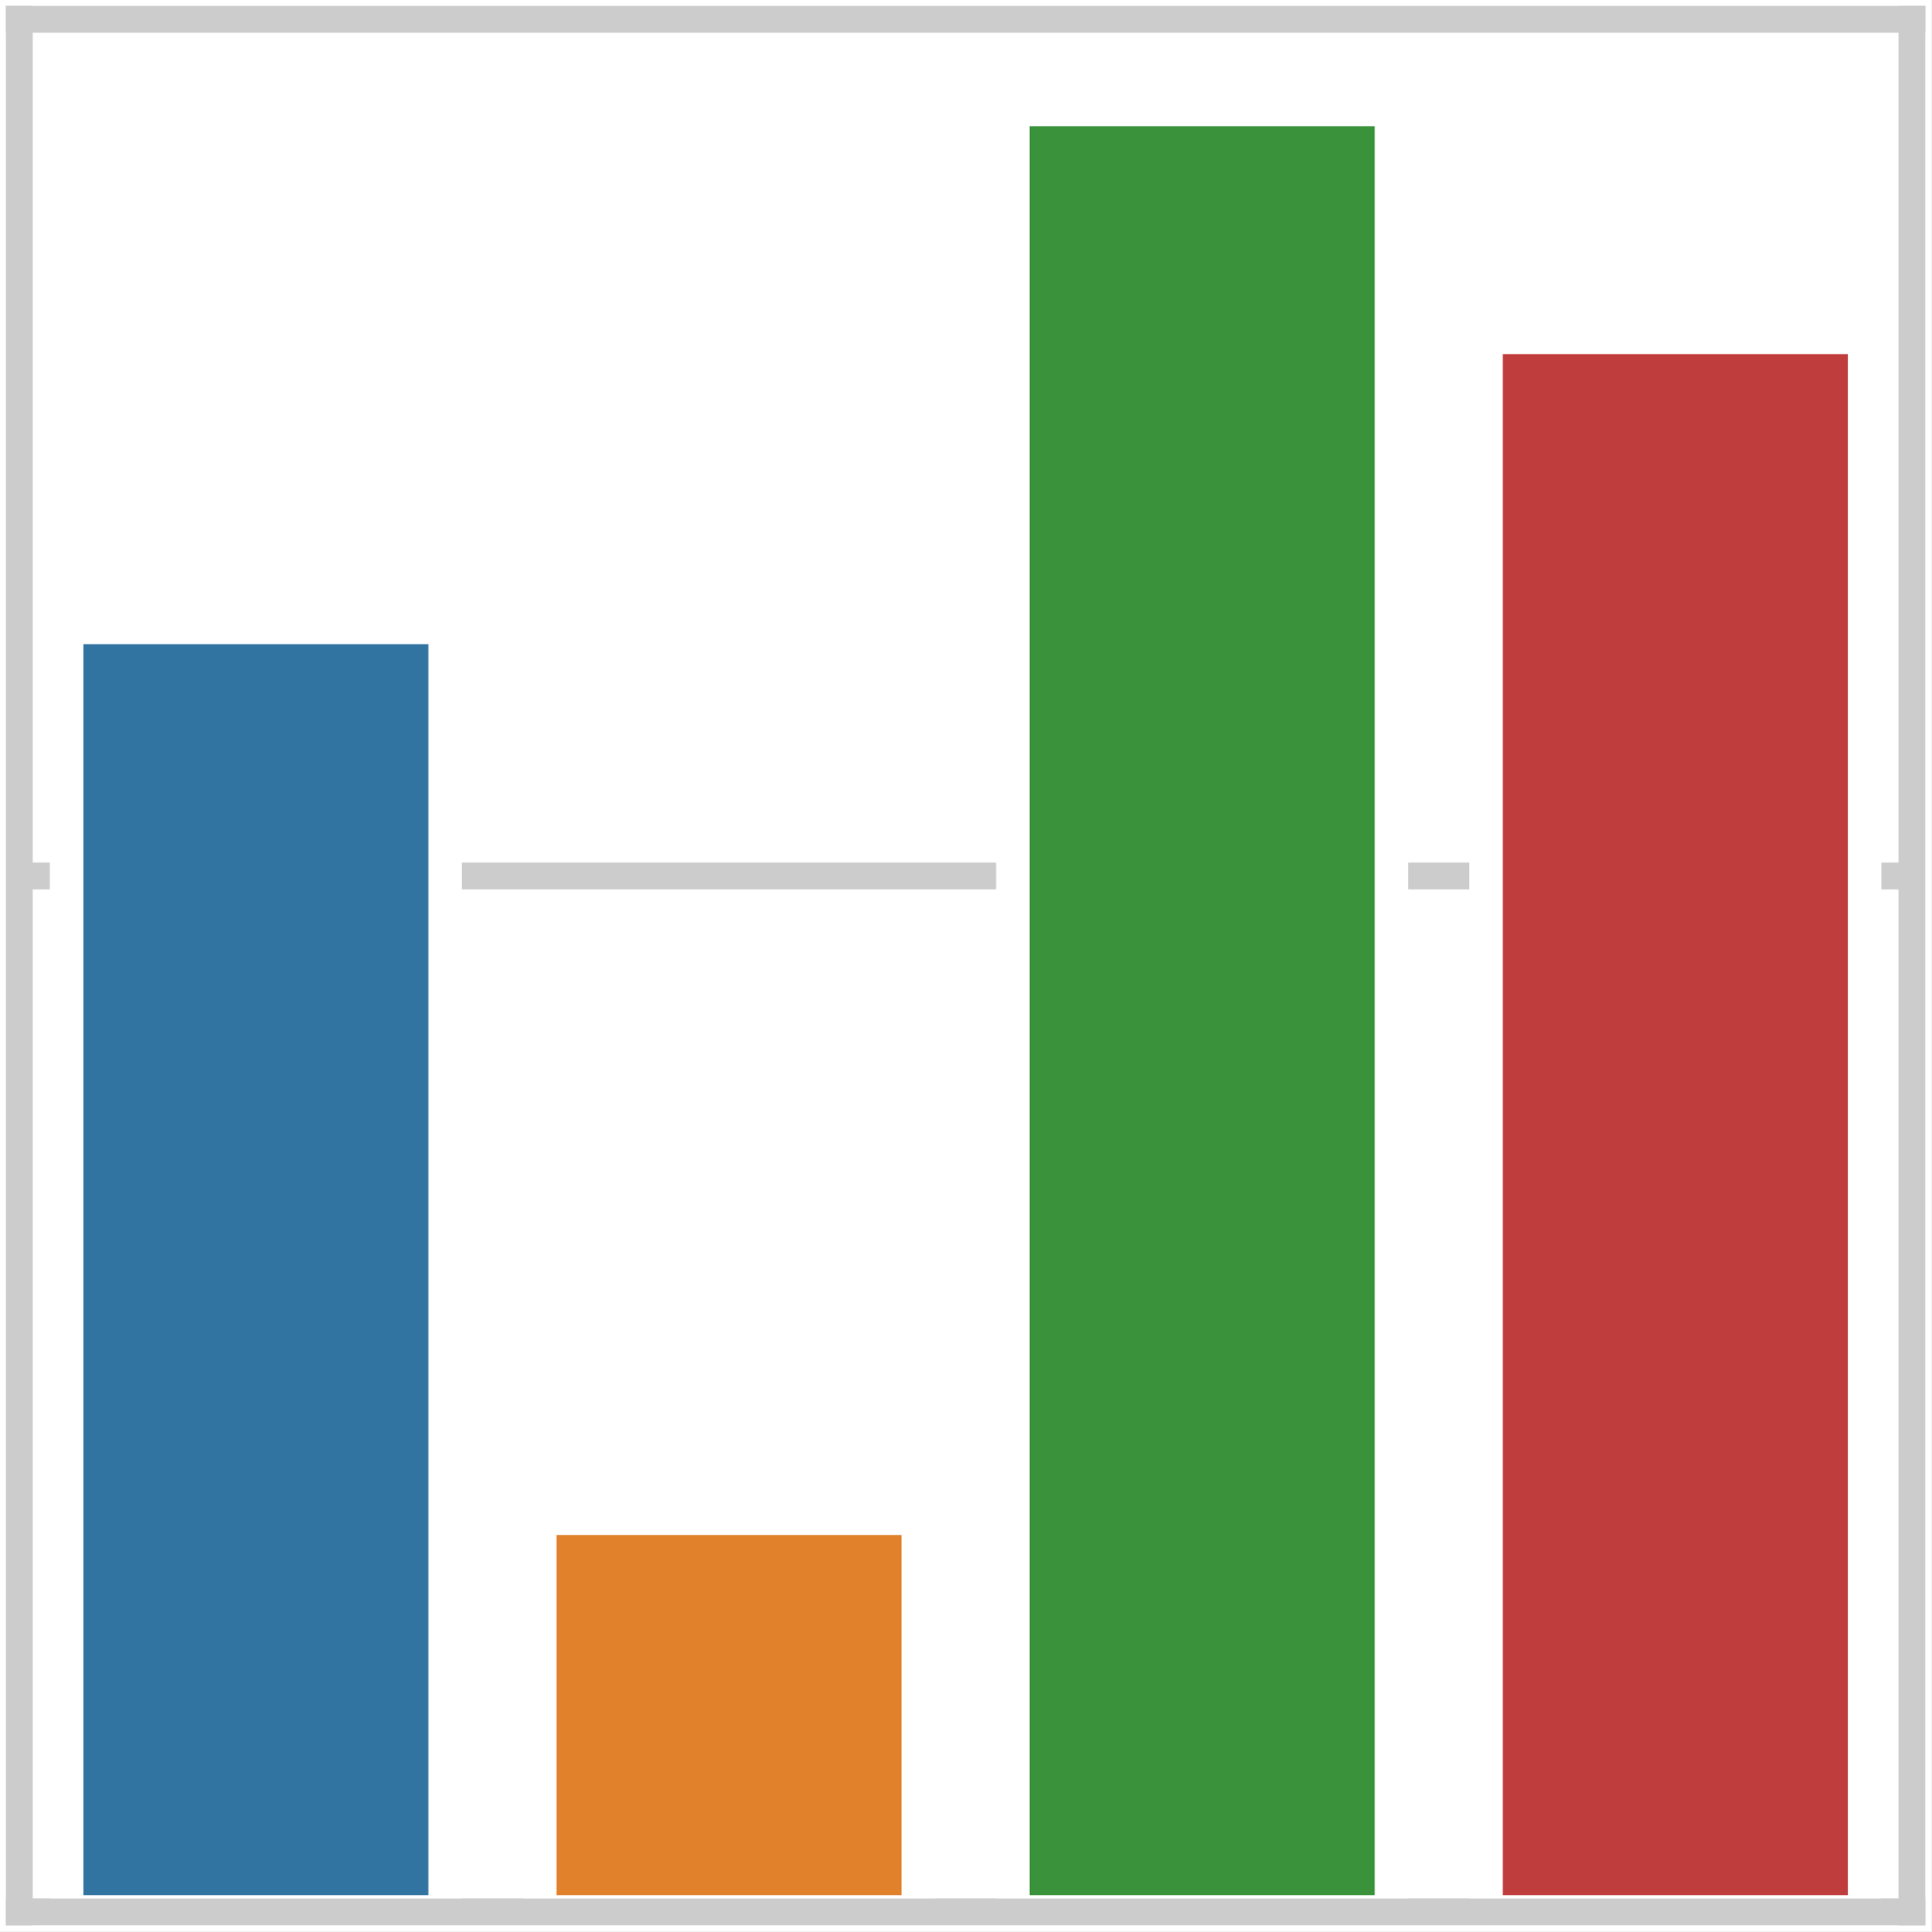
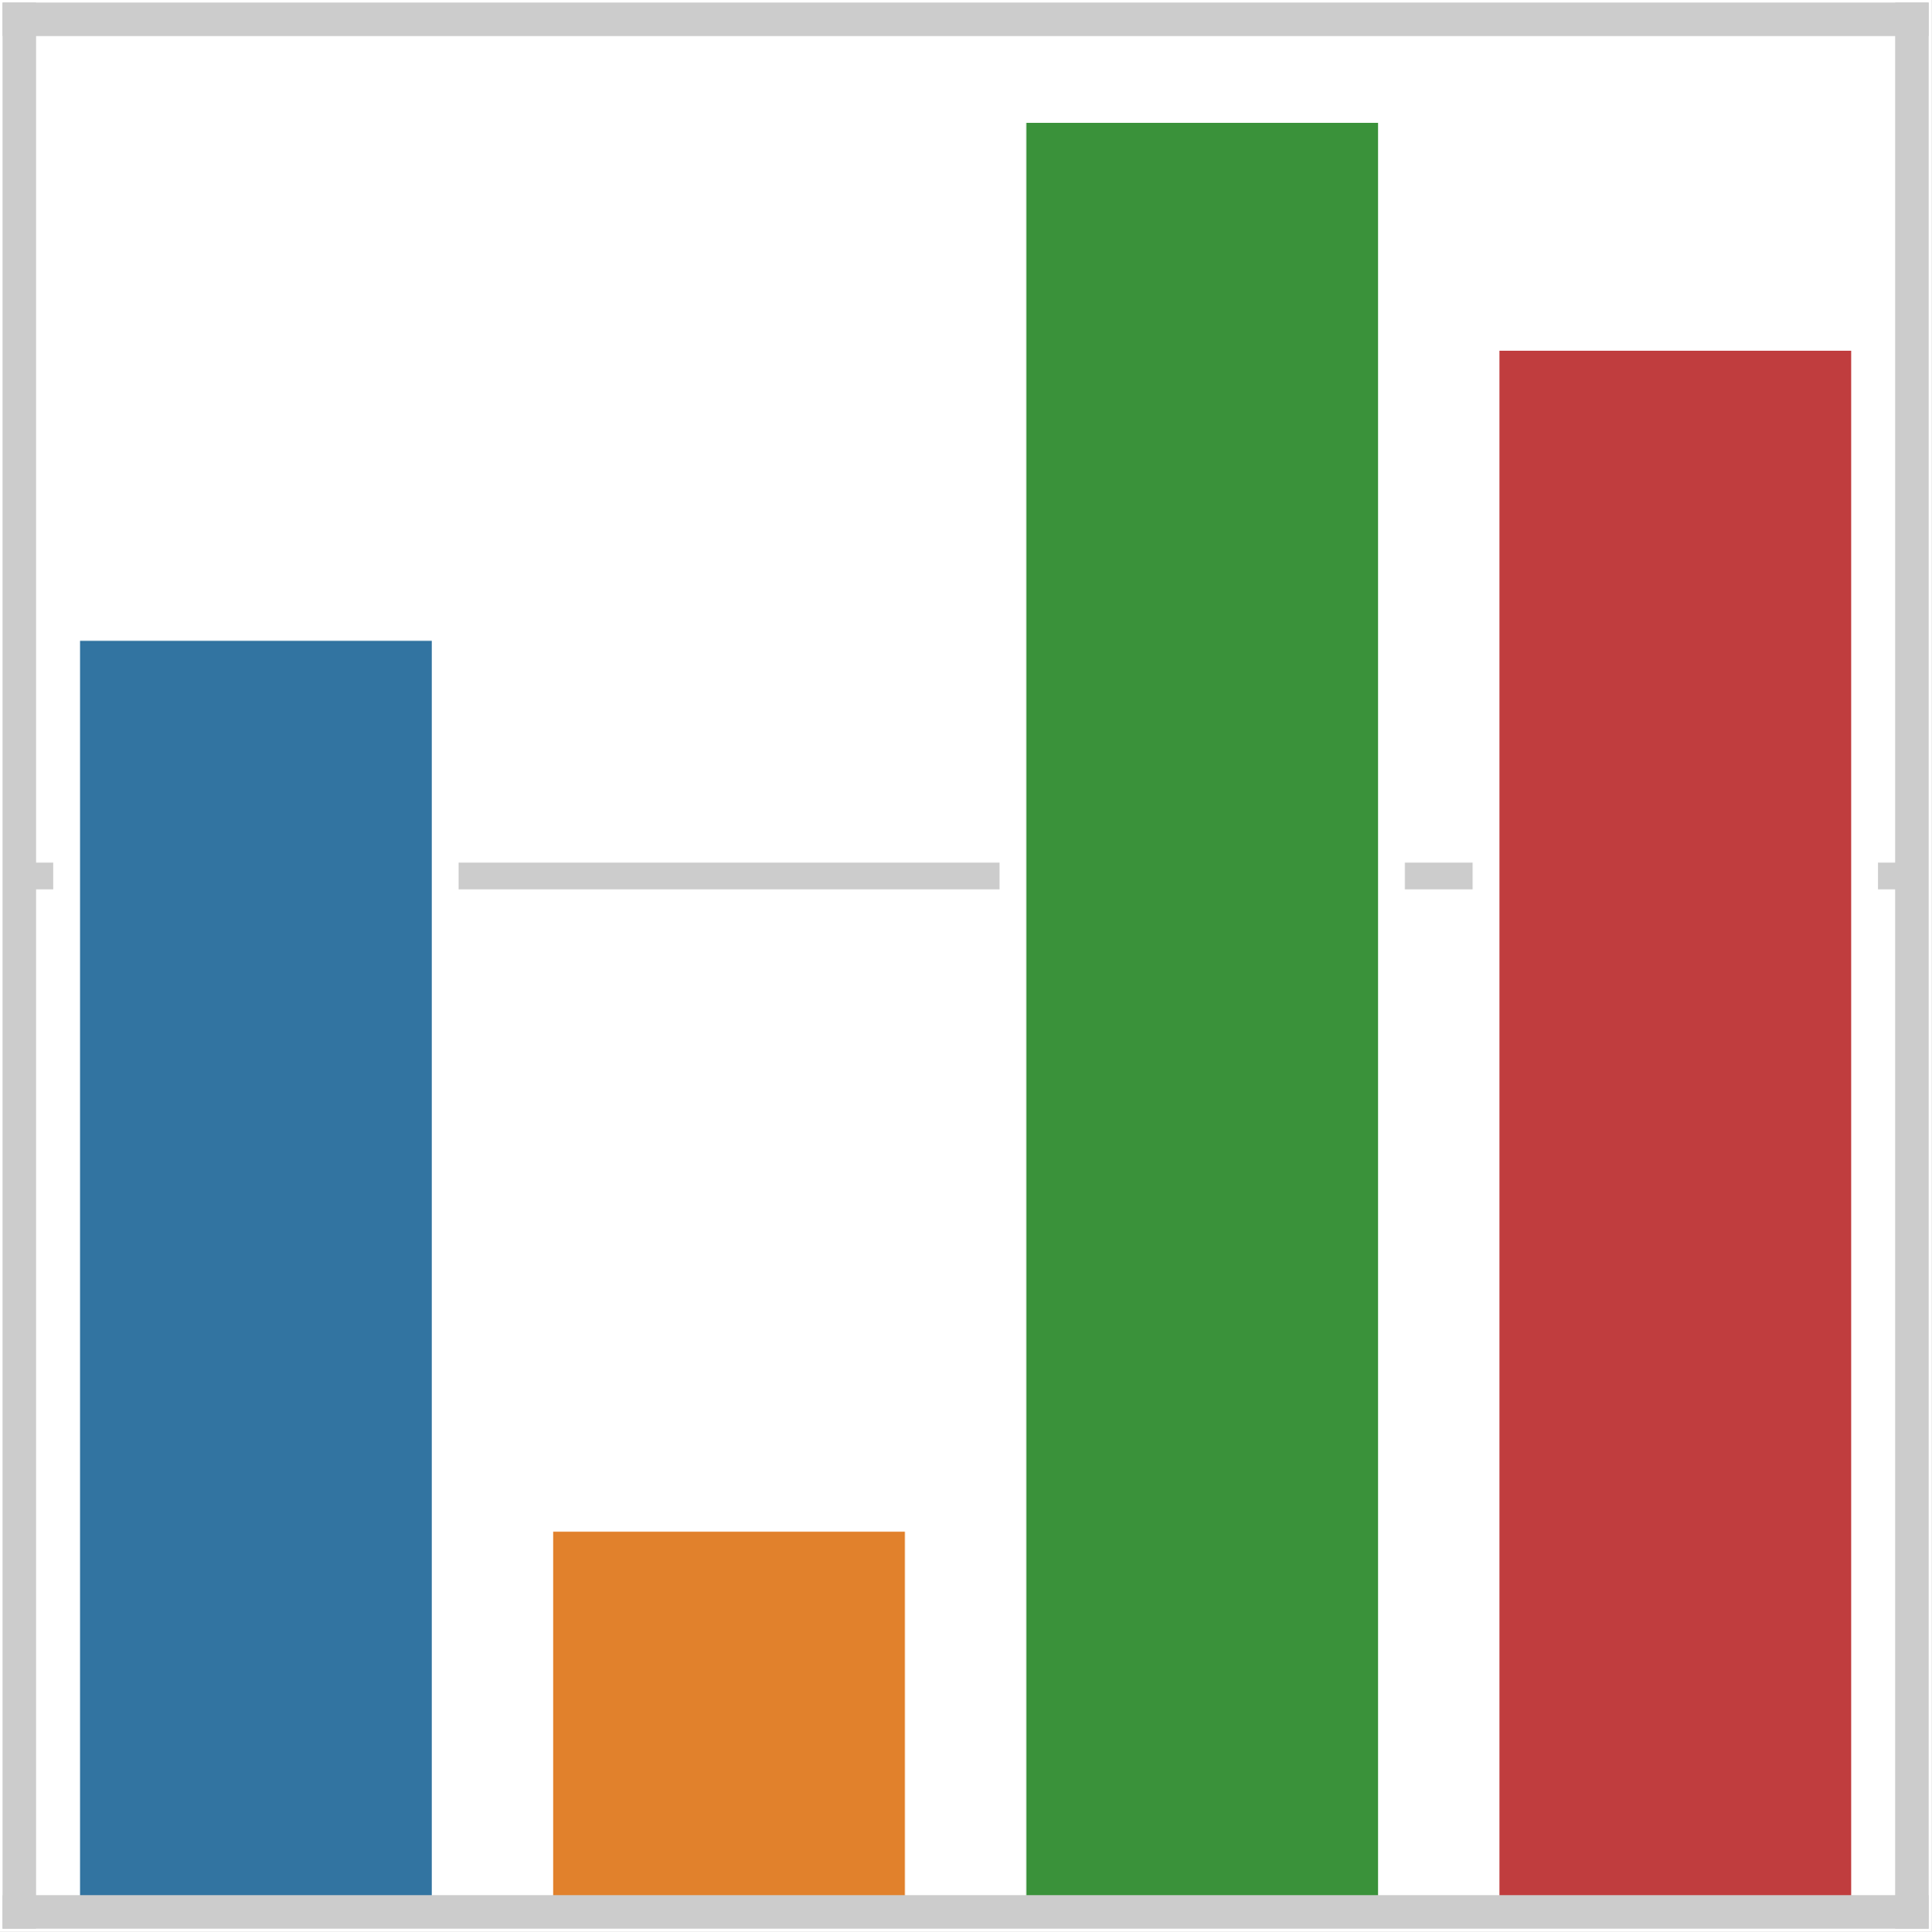
<svg xmlns="http://www.w3.org/2000/svg" xmlns:xlink="http://www.w3.org/1999/xlink" height="57.6pt" version="1.1" viewBox="0 0 57.6 57.6" width="57.6pt">
  <defs>
    <style type="text/css">
*{stroke-linecap:butt;stroke-linejoin:round;}
  </style>
  </defs>
  <g id="figure_1">
    <g id="patch_1">
      <path d="M 0 57.6  L 57.6 57.6  L 57.6 0  L 0 0  z " style="fill:#ffffff;" />
    </g>
    <g id="axes_1">
      <g id="patch_2">
        <path d="M 0.576 57.024  L 57.024 57.024  L 57.024 0.576  L 0.576 0.576  z " style="fill:#ffffff;" />
      </g>
      <g id="matplotlib.axis_1">
        <g id="xtick_1">
          <g id="text_1">
            <defs>
              <path d="M 25.922 0  L 25.922 63.141  L 2.344 63.141  L 2.344 71.578  L 59.078 71.578  L 59.078 63.141  L 35.406 63.141  L 35.406 0  z " id="ArialMT-84" />
              <path d="M 6.594 0  L 6.594 71.578  L 15.375 71.578  L 15.375 45.906  Q 21.531 53.031 30.906 53.031  Q 36.672 53.031 40.922 50.75  Q 45.172 48.484 47 44.484  Q 48.828 40.484 48.828 32.859  L 48.828 0  L 40.047 0  L 40.047 32.859  Q 40.047 39.453 37.188 42.453  Q 34.328 45.453 29.109 45.453  Q 25.203 45.453 21.75 43.422  Q 18.312 41.406 16.844 37.938  Q 15.375 34.469 15.375 28.375  L 15.375 0  z " id="ArialMT-104" />
              <path d="M 40.578 0  L 40.578 7.625  Q 34.516 -1.172 24.125 -1.172  Q 19.531 -1.172 15.547 0.578  Q 11.578 2.344 9.641 5  Q 7.719 7.672 6.938 11.531  Q 6.391 14.109 6.391 19.734  L 6.391 51.859  L 15.188 51.859  L 15.188 23.094  Q 15.188 16.219 15.719 13.812  Q 16.547 10.359 19.234 8.375  Q 21.922 6.391 25.875 6.391  Q 29.828 6.391 33.297 8.422  Q 36.766 10.453 38.203 13.938  Q 39.656 17.438 39.656 24.078  L 39.656 51.859  L 48.438 51.859  L 48.438 0  z " id="ArialMT-117" />
              <path d="M 6.5 0  L 6.5 51.859  L 14.406 51.859  L 14.406 44  Q 17.438 49.516 20 51.266  Q 22.562 53.031 25.641 53.031  Q 30.078 53.031 34.672 50.203  L 31.641 42.047  Q 28.422 43.953 25.203 43.953  Q 22.312 43.953 20.016 42.219  Q 17.719 40.484 16.75 37.406  Q 15.281 32.719 15.281 27.156  L 15.281 0  z " id="ArialMT-114" />
            </defs>
-             <g style="fill:#262626;" transform="translate(-2.647688 71.18181)scale(0.1 -0.1)">
+             <g style="fill:#262626;" transform="translate(-5.032575 74.14243)scale(0.1232 -0.1232)">
              <use xlink:href="#ArialMT-84" />
              <use x="61.084" xlink:href="#ArialMT-104" />
              <use x="116.699" xlink:href="#ArialMT-117" />
              <use x="172.314" xlink:href="#ArialMT-114" />
            </g>
          </g>
        </g>
        <g id="xtick_2">
          <g id="text_2">
            <defs>
              <path d="M 8.203 0  L 8.203 71.578  L 56.5 71.578  L 56.5 63.141  L 17.672 63.141  L 17.672 40.969  L 51.266 40.969  L 51.266 32.516  L 17.672 32.516  L 17.672 0  z " id="ArialMT-70" />
              <path d="M 6.641 61.469  L 6.641 71.578  L 15.438 71.578  L 15.438 61.469  z M 6.641 0  L 6.641 51.859  L 15.438 51.859  L 15.438 0  z " id="ArialMT-105" />
            </defs>
-             <g style="fill:#262626;" transform="translate(15.91431 71.18181)scale(0.1 -0.1)">
+             <g style="fill:#262626;" transform="translate(14.56183 74.14243)scale(0.1232 -0.1232)">
              <use xlink:href="#ArialMT-70" />
              <use x="61.084" xlink:href="#ArialMT-114" />
              <use x="94.385" xlink:href="#ArialMT-105" />
            </g>
          </g>
        </g>
        <g id="xtick_3">
          <g id="text_3">
            <defs>
              <path d="M 4.5 23  L 13.422 23.781  Q 14.062 18.406 16.375 14.969  Q 18.703 11.531 23.578 9.406  Q 28.469 7.281 34.578 7.281  Q 39.984 7.281 44.141 8.891  Q 48.297 10.5 50.312 13.297  Q 52.344 16.109 52.344 19.438  Q 52.344 22.797 50.391 25.312  Q 48.438 27.828 43.953 29.547  Q 41.062 30.672 31.203 33.031  Q 21.344 35.406 17.391 37.5  Q 12.25 40.188 9.734 44.156  Q 7.234 48.141 7.234 53.078  Q 7.234 58.5 10.297 63.203  Q 13.375 67.922 19.281 70.359  Q 25.203 72.797 32.422 72.797  Q 40.375 72.797 46.453 70.234  Q 52.547 67.672 55.812 62.688  Q 59.078 57.719 59.328 51.422  L 50.25 50.734  Q 49.516 57.516 45.281 60.984  Q 41.062 64.453 32.812 64.453  Q 24.219 64.453 20.281 61.297  Q 16.359 58.156 16.359 53.719  Q 16.359 49.859 19.141 47.359  Q 21.875 44.875 33.422 42.266  Q 44.969 39.656 49.266 37.703  Q 55.516 34.812 58.484 30.391  Q 61.469 25.984 61.469 20.219  Q 61.469 14.5 58.203 9.438  Q 54.938 4.391 48.797 1.578  Q 42.672 -1.219 35.016 -1.219  Q 25.297 -1.219 18.719 1.609  Q 12.156 4.438 8.422 10.125  Q 4.688 15.828 4.5 23  z " id="ArialMT-83" />
              <path d="M 40.438 6.391  Q 35.547 2.25 31.031 0.531  Q 26.516 -1.172 21.344 -1.172  Q 12.797 -1.172 8.203 3  Q 3.609 7.172 3.609 13.672  Q 3.609 17.484 5.344 20.625  Q 7.078 23.781 9.891 25.688  Q 12.703 27.594 16.219 28.562  Q 18.797 29.25 24.031 29.891  Q 34.672 31.156 39.703 32.906  Q 39.75 34.719 39.75 35.203  Q 39.75 40.578 37.25 42.781  Q 33.891 45.75 27.25 45.75  Q 21.047 45.75 18.094 43.578  Q 15.141 41.406 13.719 35.891  L 5.125 37.062  Q 6.297 42.578 8.984 45.969  Q 11.672 49.359 16.75 51.188  Q 21.828 53.031 28.516 53.031  Q 35.156 53.031 39.297 51.469  Q 43.453 49.906 45.406 47.531  Q 47.359 45.172 48.141 41.547  Q 48.578 39.312 48.578 33.453  L 48.578 21.734  Q 48.578 9.469 49.141 6.219  Q 49.703 2.984 51.375 0  L 42.188 0  Q 40.828 2.734 40.438 6.391  z M 39.703 26.031  Q 34.906 24.078 25.344 22.703  Q 19.922 21.922 17.672 20.938  Q 15.438 19.969 14.203 18.094  Q 12.984 16.219 12.984 13.922  Q 12.984 10.406 15.641 8.062  Q 18.312 5.719 23.438 5.719  Q 28.516 5.719 32.469 7.938  Q 36.422 10.156 38.281 14.016  Q 39.703 17 39.703 22.797  z " id="ArialMT-97" />
              <path d="M 25.781 7.859  L 27.047 0.094  Q 23.344 -0.688 20.406 -0.688  Q 15.625 -0.688 12.984 0.828  Q 10.359 2.344 9.281 4.812  Q 8.203 7.281 8.203 15.188  L 8.203 45.016  L 1.766 45.016  L 1.766 51.859  L 8.203 51.859  L 8.203 64.703  L 16.938 69.969  L 16.938 51.859  L 25.781 51.859  L 25.781 45.016  L 16.938 45.016  L 16.938 14.703  Q 16.938 10.938 17.406 9.859  Q 17.875 8.797 18.922 8.156  Q 19.969 7.516 21.922 7.516  Q 23.391 7.516 25.781 7.859  z " id="ArialMT-116" />
            </defs>
-             <g style="fill:#262626;" transform="translate(28.35131 71.18181)scale(0.1 -0.1)">
+             <g style="fill:#262626;" transform="translate(26.61022 74.14243)scale(0.1232 -0.1232)">
              <use xlink:href="#ArialMT-83" />
              <use x="66.699" xlink:href="#ArialMT-97" />
              <use x="122.314" xlink:href="#ArialMT-116" />
            </g>
          </g>
        </g>
        <g id="xtick_4">
          <g id="text_4">
            <defs>
              <path d="M 6.594 0  L 6.594 51.859  L 14.5 51.859  L 14.5 44.484  Q 20.219 53.031 31 53.031  Q 35.688 53.031 39.625 51.344  Q 43.562 49.656 45.516 46.922  Q 47.469 44.188 48.25 40.438  Q 48.734 37.984 48.734 31.891  L 48.734 0  L 39.938 0  L 39.938 31.547  Q 39.938 36.922 38.906 39.578  Q 37.891 42.234 35.281 43.812  Q 32.672 45.406 29.156 45.406  Q 23.531 45.406 19.453 41.844  Q 15.375 38.281 15.375 28.328  L 15.375 0  z " id="ArialMT-110" />
            </defs>
-             <g style="fill:#262626;" transform="translate(41.07191 71.18181)scale(0.1 -0.1)">
+             <g style="fill:#262626;" transform="translate(39.00801 74.14243)scale(0.1232 -0.1232)">
              <use xlink:href="#ArialMT-83" />
              <use x="66.699" xlink:href="#ArialMT-117" />
              <use x="122.314" xlink:href="#ArialMT-110" />
            </g>
          </g>
        </g>
        <g id="text_5">
          <defs>
            <path d="M 40.234 0  L 40.234 6.547  Q 35.297 -1.172 25.734 -1.172  Q 19.531 -1.172 14.328 2.25  Q 9.125 5.672 6.266 11.797  Q 3.422 17.922 3.422 25.875  Q 3.422 33.641 6 39.969  Q 8.594 46.297 13.766 49.656  Q 18.953 53.031 25.344 53.031  Q 30.031 53.031 33.688 51.047  Q 37.359 49.078 39.656 45.906  L 39.656 71.578  L 48.391 71.578  L 48.391 0  z M 12.453 25.875  Q 12.453 15.922 16.641 10.984  Q 20.844 6.062 26.562 6.062  Q 32.328 6.062 36.344 10.766  Q 40.375 15.484 40.375 25.141  Q 40.375 35.797 36.266 40.766  Q 32.172 45.75 26.172 45.75  Q 20.312 45.75 16.375 40.969  Q 12.453 36.188 12.453 25.875  z " id="ArialMT-100" />
            <path d="M 6.203 -19.969  L 5.219 -11.719  Q 8.109 -12.5 10.25 -12.5  Q 13.188 -12.5 14.938 -11.516  Q 16.703 -10.547 17.828 -8.797  Q 18.656 -7.469 20.516 -2.25  Q 20.75 -1.516 21.297 -0.094  L 1.609 51.859  L 11.078 51.859  L 21.875 21.828  Q 23.969 16.109 25.641 9.812  Q 27.156 15.875 29.25 21.625  L 40.328 51.859  L 49.125 51.859  L 29.391 -0.875  Q 26.219 -9.422 24.469 -12.641  Q 22.125 -17 19.094 -19.016  Q 16.062 -21.047 11.859 -21.047  Q 9.328 -21.047 6.203 -19.969  z " id="ArialMT-121" />
          </defs>
-           <g style="fill:#262626;" transform="translate(20.73906 84.32712)scale(0.1 -0.1)">
+           <g style="fill:#262626;" transform="translate(17.9661 90.21112)scale(0.1344 -0.1344)">
            <use xlink:href="#ArialMT-100" />
            <use x="55.615" xlink:href="#ArialMT-97" />
            <use x="111.23" xlink:href="#ArialMT-121" />
          </g>
        </g>
      </g>
      <g id="matplotlib.axis_2">
        <g id="ytick_1">
          <g id="line2d_1">
-             <path clip-path="url(#p04e5cc4f10)" d="M 0.576 57.024  L 57.024 57.024  " style="fill:none;stroke:#cccccc;stroke-linecap:round;stroke-width:0.8;" />
+             <path clip-path="url(#p9ac5b6c8ac)" d="M 0.576 57.024  L 57.024 57.024  " style="fill:none;stroke:#cccccc;stroke-linecap:round;stroke-width:0.8;" />
          </g>
          <g id="text_6">
            <defs>
              <path d="M 4.156 35.297  Q 4.156 48 6.766 55.734  Q 9.375 63.484 14.516 67.672  Q 19.672 71.875 27.484 71.875  Q 33.25 71.875 37.594 69.547  Q 41.938 67.234 44.766 62.859  Q 47.609 58.5 49.219 52.219  Q 50.828 45.953 50.828 35.297  Q 50.828 22.703 48.234 14.969  Q 45.656 7.234 40.5 3  Q 35.359 -1.219 27.484 -1.219  Q 17.141 -1.219 11.234 6.203  Q 4.156 15.141 4.156 35.297  z M 13.188 35.297  Q 13.188 17.672 17.312 11.828  Q 21.438 6 27.484 6  Q 33.547 6 37.672 11.859  Q 41.797 17.719 41.797 35.297  Q 41.797 52.984 37.672 58.781  Q 33.547 64.594 27.391 64.594  Q 21.344 64.594 17.719 59.469  Q 13.188 52.938 13.188 35.297  z " id="ArialMT-48" />
            </defs>
-             <g style="fill:#262626;" transform="translate(-11.98494 60.60291)scale(0.1 -0.1)">
+             <g style="fill:#262626;" transform="translate(-14.57508 61.43321)scale(0.1232 -0.1232)">
              <use xlink:href="#ArialMT-48" />
            </g>
          </g>
        </g>
        <g id="ytick_2">
          <g id="line2d_2">
-             <path clip-path="url(#p04e5cc4f10)" d="M 0.576 26.127  L 57.024 26.127  " style="fill:none;stroke:#cccccc;stroke-linecap:round;stroke-width:0.8;" />
+             <path clip-path="url(#p9ac5b6c8ac)" d="M 0.576 26.127  L 57.024 26.127  " style="fill:none;stroke:#cccccc;stroke-linecap:round;stroke-width:0.8;" />
          </g>
          <g id="text_7">
            <defs>
              <path d="M 4.156 18.75  L 13.375 19.531  Q 14.406 12.797 18.141 9.391  Q 21.875 6 27.156 6  Q 33.5 6 37.891 10.781  Q 42.281 15.578 42.281 23.484  Q 42.281 31 38.062 35.344  Q 33.844 39.703 27 39.703  Q 22.75 39.703 19.328 37.766  Q 15.922 35.844 13.969 32.766  L 5.719 33.844  L 12.641 70.609  L 48.25 70.609  L 48.25 62.203  L 19.672 62.203  L 15.828 42.969  Q 22.266 47.469 29.344 47.469  Q 38.719 47.469 45.156 40.969  Q 51.609 34.469 51.609 24.266  Q 51.609 14.547 45.953 7.469  Q 39.062 -1.219 27.156 -1.219  Q 17.391 -1.219 11.203 4.25  Q 5.031 9.719 4.156 18.75  z " id="ArialMT-53" />
            </defs>
-             <g style="fill:#262626;" transform="translate(-17.54587 29.70635)scale(0.1 -0.1)">
+             <g style="fill:#262626;" transform="translate(-21.42615 30.53666)scale(0.1232 -0.1232)">
              <use xlink:href="#ArialMT-53" />
              <use x="55.615" xlink:href="#ArialMT-48" />
            </g>
          </g>
        </g>
        <g id="text_8">
          <defs>
            <path d="M 40.438 19  L 49.078 17.875  Q 47.656 8.938 41.812 3.875  Q 35.984 -1.172 27.484 -1.172  Q 16.844 -1.172 10.375 5.781  Q 3.906 12.75 3.906 25.734  Q 3.906 34.125 6.688 40.422  Q 9.469 46.734 15.156 49.875  Q 20.844 53.031 27.547 53.031  Q 35.984 53.031 41.359 48.75  Q 46.734 44.484 48.25 36.625  L 39.703 35.297  Q 38.484 40.531 35.375 43.156  Q 32.281 45.797 27.875 45.797  Q 21.234 45.797 17.078 41.031  Q 12.938 36.281 12.938 25.984  Q 12.938 15.531 16.938 10.797  Q 20.953 6.062 27.391 6.062  Q 32.562 6.062 36.031 9.234  Q 39.5 12.406 40.438 19  z " id="ArialMT-99" />
            <path d="M 3.328 25.922  Q 3.328 40.328 11.328 47.266  Q 18.016 53.031 27.641 53.031  Q 38.328 53.031 45.109 46.016  Q 51.906 39.016 51.906 26.656  Q 51.906 16.656 48.906 10.906  Q 45.906 5.172 40.156 2  Q 34.422 -1.172 27.641 -1.172  Q 16.75 -1.172 10.031 5.812  Q 3.328 12.797 3.328 25.922  z M 12.359 25.922  Q 12.359 15.969 16.703 11.016  Q 21.047 6.062 27.641 6.062  Q 34.188 6.062 38.531 11.031  Q 42.875 16.016 42.875 26.219  Q 42.875 35.844 38.5 40.797  Q 34.125 45.75 27.641 45.75  Q 21.047 45.75 16.703 40.812  Q 12.359 35.891 12.359 25.922  z " id="ArialMT-111" />
          </defs>
-           <g style="fill:#262626;" transform="translate(-23.53337 41.03047)rotate(-90)scale(0.1 -0.1)">
+           <g style="fill:#262626;" transform="translate(-28.09735 45.23775)rotate(-90)scale(0.1344 -0.1344)">
            <use xlink:href="#ArialMT-99" />
            <use x="50" xlink:href="#ArialMT-111" />
            <use x="105.615" xlink:href="#ArialMT-117" />
            <use x="161.23" xlink:href="#ArialMT-110" />
            <use x="216.846" xlink:href="#ArialMT-116" />
          </g>
        </g>
      </g>
      <g id="patch_3">
-         <path clip-path="url(#p04e5cc4f10)" d="M 1.987 57.024  L 13.277 57.024  L 13.277 18.712  L 1.987 18.712  z " style="fill:#3274a1;stroke:#ffffff;stroke-linejoin:miter;" />
+         <path clip-path="url(#p9ac5b6c8ac)" d="M 1.987 57.024  L 13.277 57.024  L 13.277 18.712  L 1.987 18.712  z " style="fill:#3274a1;stroke:#ffffff;stroke-linejoin:miter;stroke-width:0.8;" />
      </g>
      <g id="patch_4">
-         <path clip-path="url(#p04e5cc4f10)" d="M 16.099 57.024  L 27.389 57.024  L 27.389 45.283  L 16.099 45.283  z " style="fill:#e1812c;stroke:#ffffff;stroke-linejoin:miter;" />
+         <path clip-path="url(#p9ac5b6c8ac)" d="M 16.099 57.024  L 27.389 57.024  L 27.389 45.283  L 16.099 45.283  z " style="fill:#e1812c;stroke:#ffffff;stroke-linejoin:miter;stroke-width:0.8;" />
      </g>
      <g id="patch_5">
-         <path clip-path="url(#p04e5cc4f10)" d="M 30.211 57.024  L 41.501 57.024  L 41.501 3.264  L 30.211 3.264  z " style="fill:#3a923a;stroke:#ffffff;stroke-linejoin:miter;" />
+         <path clip-path="url(#p9ac5b6c8ac)" d="M 30.211 57.024  L 41.501 57.024  L 41.501 3.264  L 30.211 3.264  z " style="fill:#3a923a;stroke:#ffffff;stroke-linejoin:miter;stroke-width:0.8;" />
      </g>
      <g id="patch_6">
-         <path clip-path="url(#p04e5cc4f10)" d="M 44.323 57.024  L 55.613 57.024  L 55.613 10.061  L 44.323 10.061  z " style="fill:#c03d3e;stroke:#ffffff;stroke-linejoin:miter;" />
+         <path clip-path="url(#p9ac5b6c8ac)" d="M 44.323 57.024  L 55.613 57.024  L 55.613 10.061  L 44.323 10.061  z " style="fill:#c03d3e;stroke:#ffffff;stroke-linejoin:miter;stroke-width:0.8;" />
      </g>
      <g id="patch_7">
-         <path d="M 0.576 57.024  L 0.576 0.576  " style="fill:none;stroke:#cccccc;stroke-linecap:square;stroke-linejoin:miter;stroke-width:0.8;" />
+         <path d="M 0.576 57.024  L 0.576 0.576  " style="fill:none;stroke:#cccccc;stroke-linecap:square;stroke-linejoin:miter;" />
      </g>
      <g id="patch_8">
-         <path d="M 57.024 57.024  L 57.024 0.576  " style="fill:none;stroke:#cccccc;stroke-linecap:square;stroke-linejoin:miter;stroke-width:0.8;" />
+         <path d="M 57.024 57.024  L 57.024 0.576  " style="fill:none;stroke:#cccccc;stroke-linecap:square;stroke-linejoin:miter;" />
      </g>
      <g id="patch_9">
-         <path d="M 0.576 57.024  L 57.024 57.024  " style="fill:none;stroke:#cccccc;stroke-linecap:square;stroke-linejoin:miter;stroke-width:0.8;" />
+         <path d="M 0.576 57.024  L 57.024 57.024  " style="fill:none;stroke:#cccccc;stroke-linecap:square;stroke-linejoin:miter;" />
      </g>
      <g id="patch_10">
-         <path d="M 0.576 0.576  L 57.024 0.576  " style="fill:none;stroke:#cccccc;stroke-linecap:square;stroke-linejoin:miter;stroke-width:0.8;" />
+         <path d="M 0.576 0.576  L 57.024 0.576  " style="fill:none;stroke:#cccccc;stroke-linecap:square;stroke-linejoin:miter;" />
      </g>
    </g>
  </g>
  <defs>
-     <clipPath id="p04e5cc4f10">
+     <clipPath id="p9ac5b6c8ac">
      <rect height="56.448" width="56.448" x="0.576" y="0.576" />
    </clipPath>
  </defs>
</svg>
